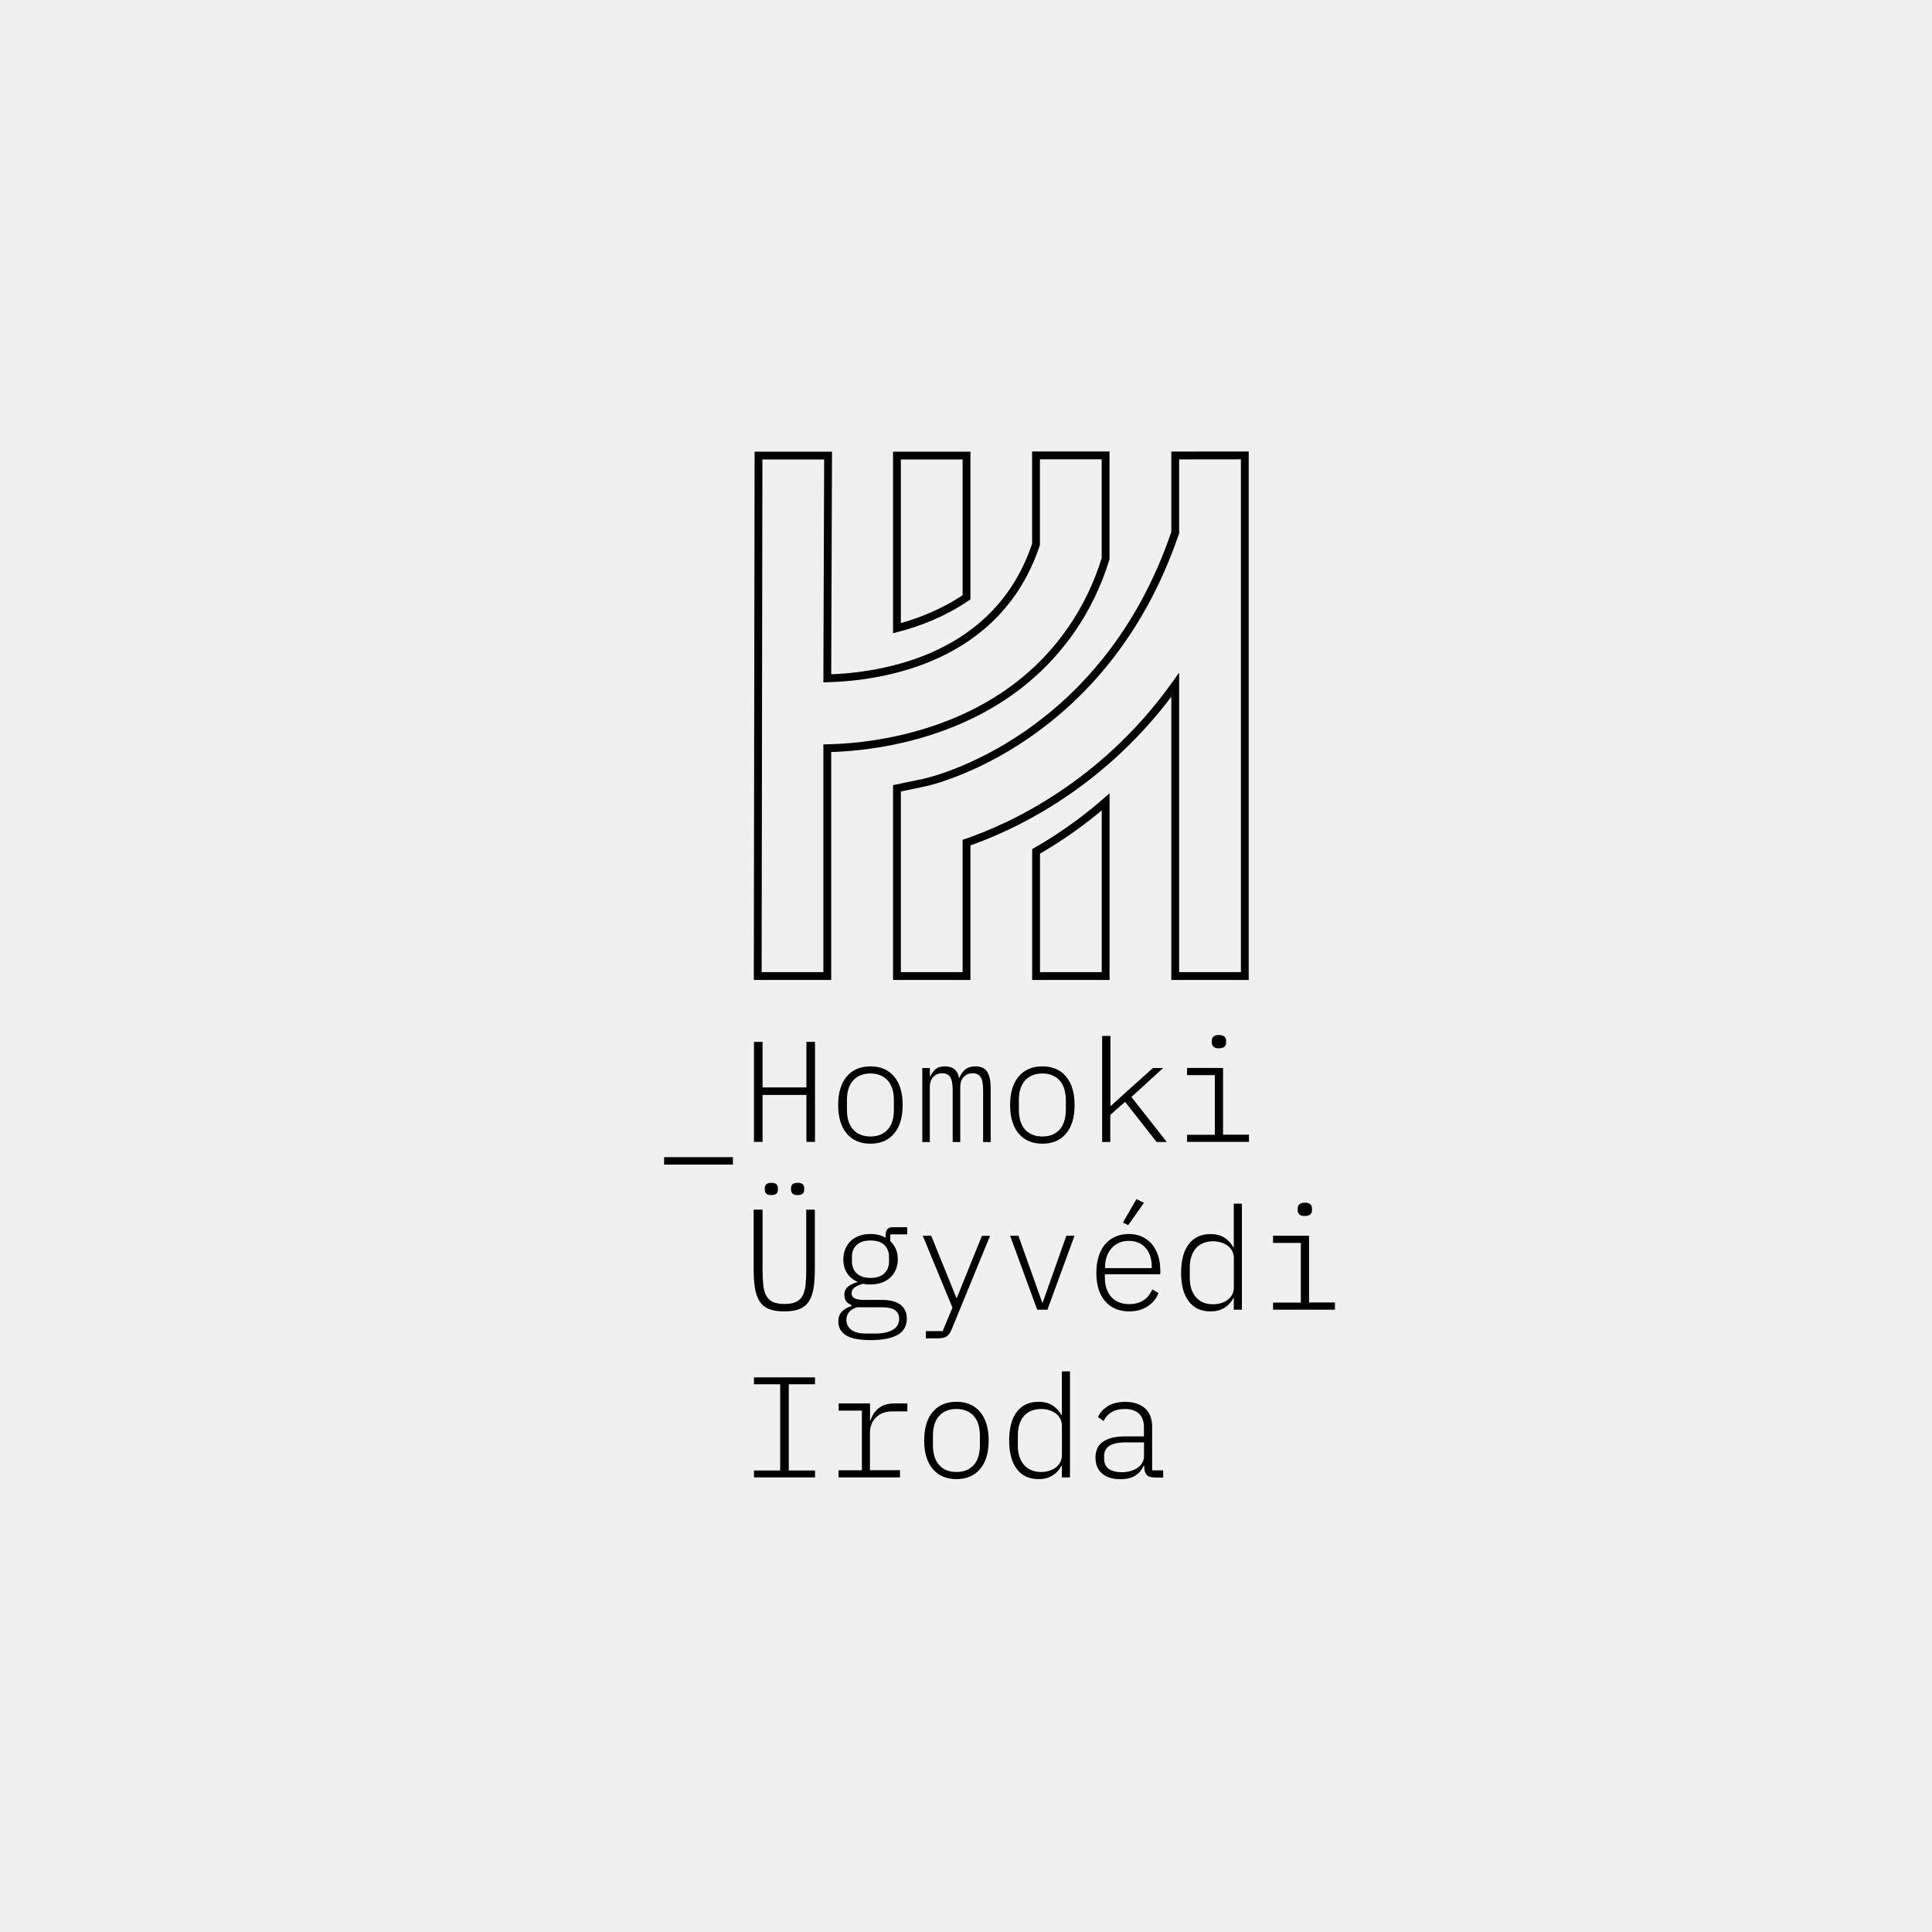
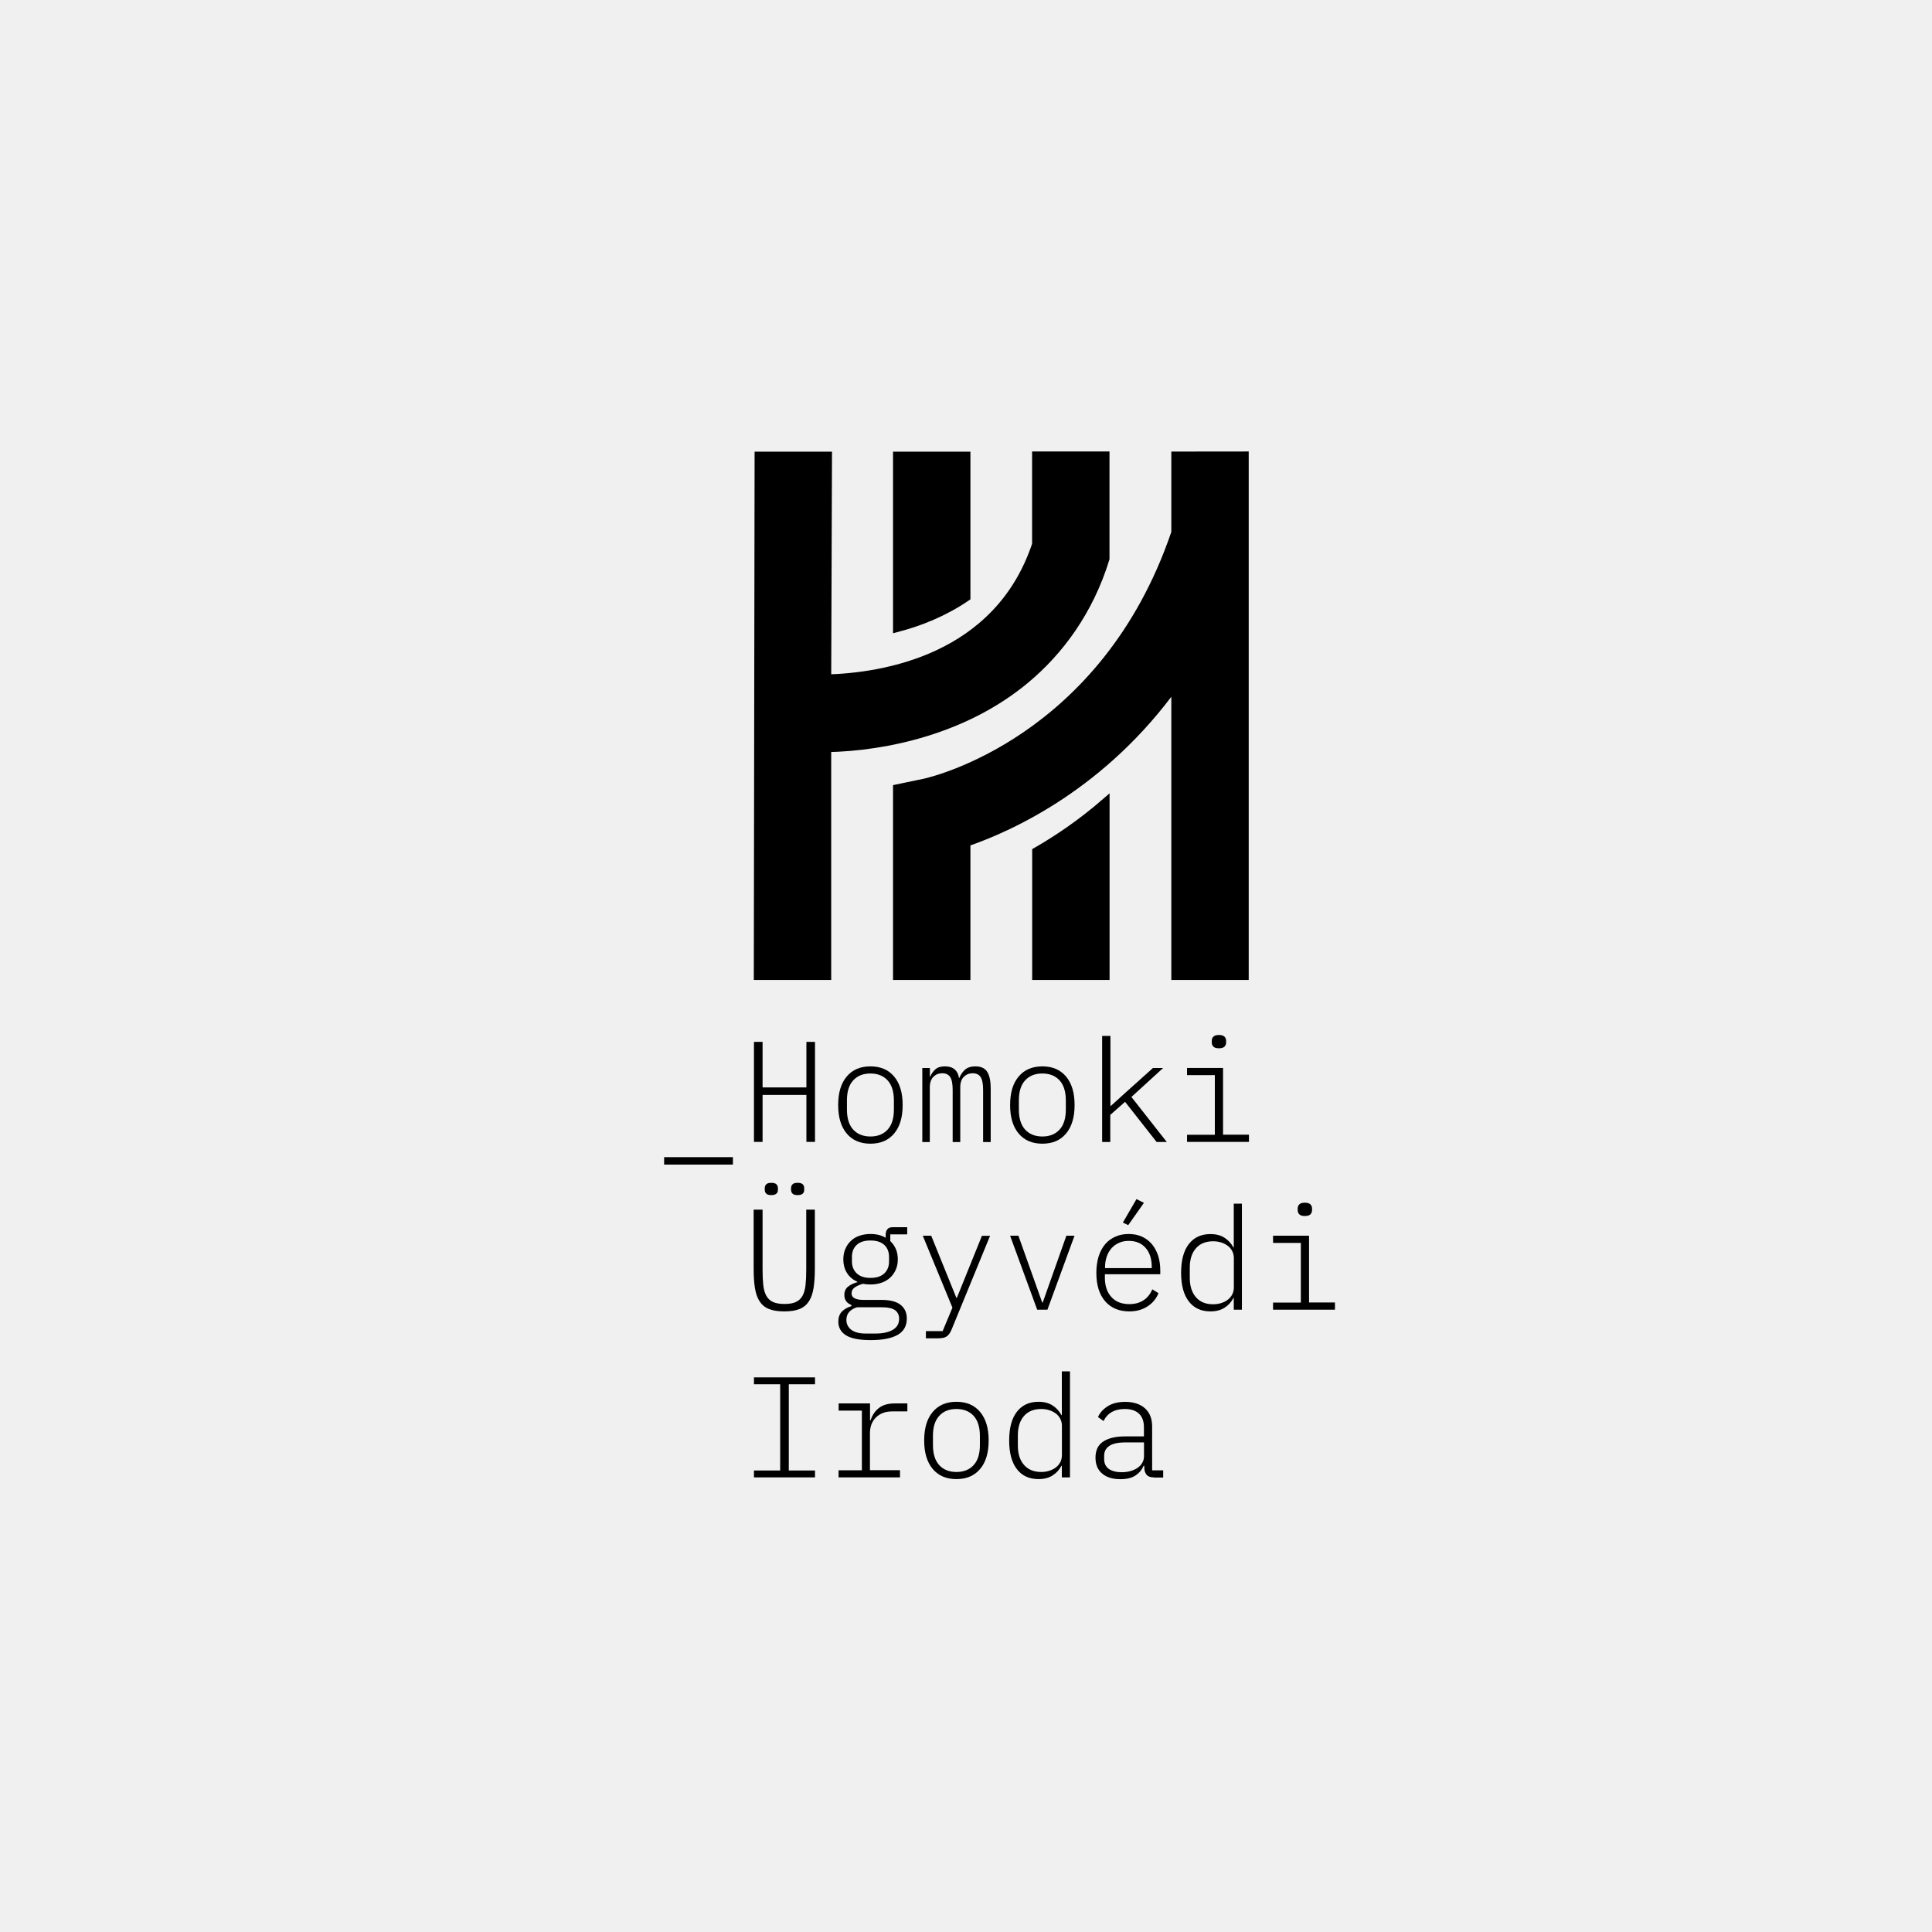
<svg xmlns="http://www.w3.org/2000/svg" version="1.1" id="Layer_1" x="0px" y="0px" viewBox="0 0 288 288" xml:space="preserve" width="288" height="288">
  <defs id="defs5171" />
  <style type="text/css" id="style4834">
	.st0{fill:#AEAEAE;}
	.st1{fill:none;stroke:#AEAEAE;stroke-miterlimit:10;}
	.st2{fill:#FFFFFF;}
	.st3{fill:none;stroke:#FFFFFF;stroke-miterlimit:10;}
	.st4{fill:none;stroke:#000000;stroke-miterlimit:10;}
</style>
-   <g id="g5292">
-     <g transform="matrix(1.166589,0,0,1.166589,-233.9212,1145.943)" id="g5088">
-       <path id="path5050" d="m 285.38,-833.49 v -0.95 h 8.79 v 0.95 z" />
-       <path id="path5052" d="m 303.56,-842.39 h -5.6 v 6 h -1.1 v -12.78 h 1.1 v 5.82 h 5.6 v -5.82 h 1.1 v 12.78 h -1.1 z" />
-       <path id="path5054" d="m 311.74,-836.16 c -1.29,0 -2.3,-0.43 -3.03,-1.3 -0.73,-0.87 -1.09,-2.08 -1.09,-3.64 0,-1.56 0.36,-2.78 1.09,-3.64 0.73,-0.87 1.74,-1.3 3.03,-1.3 1.29,0 2.3,0.43 3.03,1.3 0.73,0.87 1.09,2.08 1.09,3.64 0,1.56 -0.36,2.78 -1.09,3.64 -0.72,0.87 -1.73,1.3 -3.03,1.3 z m 0,-0.92 c 0.93,0 1.66,-0.29 2.2,-0.88 0.54,-0.59 0.8,-1.44 0.8,-2.56 v -1.17 c 0,-1.12 -0.27,-1.98 -0.8,-2.56 -0.53,-0.58 -1.27,-0.88 -2.2,-0.88 -0.93,0 -1.66,0.29 -2.2,0.88 -0.54,0.59 -0.8,1.44 -0.8,2.56 v 1.17 c 0,1.12 0.27,1.98 0.8,2.56 0.53,0.58 1.28,0.88 2.2,0.88 z" />
-       <path id="path5056" d="m 318.37,-836.38 v -9.45 h 0.97 v 1.1 h 0.05 c 0.15,-0.37 0.36,-0.68 0.65,-0.93 0.29,-0.26 0.69,-0.38 1.22,-0.38 0.54,0 0.95,0.13 1.25,0.39 0.3,0.26 0.48,0.62 0.55,1.09 h 0.04 c 0.17,-0.43 0.42,-0.78 0.73,-1.06 0.32,-0.28 0.76,-0.42 1.32,-0.42 0.73,0 1.24,0.24 1.53,0.72 0.29,0.48 0.43,1.18 0.43,2.1 v 6.85 h -0.97 v -6.68 c 0,-0.77 -0.11,-1.31 -0.32,-1.63 -0.21,-0.32 -0.55,-0.48 -1.02,-0.48 -0.44,0 -0.81,0.15 -1.12,0.45 -0.31,0.3 -0.46,0.75 -0.46,1.36 v 6.98 h -0.97 v -6.68 c 0,-0.77 -0.11,-1.31 -0.32,-1.63 -0.21,-0.32 -0.55,-0.48 -1.02,-0.48 -0.44,0 -0.81,0.15 -1.12,0.45 -0.3,0.3 -0.46,0.75 -0.46,1.36 v 6.98 h -0.96 z" />
-       <path id="path5058" d="m 333.71,-836.16 c -1.29,0 -2.3,-0.43 -3.03,-1.3 -0.73,-0.87 -1.09,-2.08 -1.09,-3.64 0,-1.56 0.36,-2.78 1.09,-3.64 0.73,-0.87 1.74,-1.3 3.03,-1.3 1.29,0 2.3,0.43 3.03,1.3 0.73,0.87 1.09,2.08 1.09,3.64 0,1.56 -0.36,2.78 -1.09,3.64 -0.72,0.87 -1.73,1.3 -3.03,1.3 z m 0,-0.92 c 0.93,0 1.66,-0.29 2.2,-0.88 0.54,-0.59 0.8,-1.44 0.8,-2.56 v -1.17 c 0,-1.12 -0.27,-1.98 -0.8,-2.56 -0.53,-0.58 -1.27,-0.88 -2.2,-0.88 -0.93,0 -1.66,0.29 -2.2,0.88 -0.54,0.59 -0.8,1.44 -0.8,2.56 v 1.17 c 0,1.12 0.27,1.98 0.8,2.56 0.53,0.58 1.28,0.88 2.2,0.88 z" />
-       <path id="path5060" d="m 341.37,-849.93 h 1.04 v 8.93 h 0.07 l 1.85,-1.68 3.51,-3.15 h 1.3 l -4.05,3.7 4.52,5.75 h -1.3 l -4.03,-5.13 -1.89,1.67 v 3.46 h -1.04 v -13.55 z" />
-       <path id="path5062" d="m 352.2,-837.3 h 3.55 v -7.62 h -3.55 v -0.92 h 4.6 v 8.53 h 3.31 v 0.92 h -7.91 z m 4.07,-11.05 c -0.33,0 -0.56,-0.07 -0.7,-0.21 -0.14,-0.14 -0.21,-0.31 -0.21,-0.52 v -0.24 c 0,-0.21 0.07,-0.38 0.21,-0.52 0.14,-0.14 0.38,-0.21 0.7,-0.21 0.33,0 0.56,0.07 0.71,0.21 0.14,0.14 0.21,0.31 0.21,0.52 v 0.24 c 0,0.21 -0.07,0.38 -0.21,0.52 -0.14,0.14 -0.38,0.21 -0.71,0.21 z" />
-       <path id="path5064" d="m 297.96,-827.73 v 7.71 c 0,0.75 0.03,1.39 0.09,1.93 0.06,0.54 0.19,1 0.38,1.35 0.2,0.36 0.48,0.63 0.84,0.8 0.37,0.17 0.86,0.26 1.48,0.26 0.62,0 1.12,-0.08 1.48,-0.26 0.37,-0.17 0.65,-0.44 0.84,-0.8 0.2,-0.36 0.32,-0.81 0.38,-1.35 0.06,-0.54 0.09,-1.19 0.09,-1.93 v -7.71 h 1.1 v 7.49 c 0,0.98 -0.05,1.81 -0.16,2.5 -0.11,0.69 -0.3,1.26 -0.59,1.71 -0.29,0.45 -0.68,0.78 -1.19,0.99 -0.51,0.21 -1.16,0.31 -1.97,0.31 -0.8,0 -1.46,-0.1 -1.97,-0.31 -0.51,-0.21 -0.9,-0.54 -1.19,-0.99 -0.29,-0.45 -0.48,-1.02 -0.59,-1.71 -0.11,-0.69 -0.16,-1.52 -0.16,-2.5 v -7.49 z m 1.12,-1.86 c -0.31,0 -0.52,-0.06 -0.65,-0.19 -0.13,-0.13 -0.19,-0.29 -0.19,-0.48 v -0.22 c 0,-0.2 0.06,-0.36 0.19,-0.49 0.13,-0.13 0.34,-0.19 0.65,-0.19 0.3,0 0.52,0.06 0.65,0.19 0.13,0.13 0.19,0.29 0.19,0.49 v 0.22 c 0,0.2 -0.06,0.36 -0.19,0.48 -0.13,0.12 -0.35,0.19 -0.65,0.19 z m 3.36,0 c -0.31,0 -0.52,-0.06 -0.65,-0.19 -0.13,-0.13 -0.19,-0.29 -0.19,-0.48 v -0.22 c 0,-0.2 0.06,-0.36 0.19,-0.49 0.13,-0.13 0.34,-0.19 0.65,-0.19 0.3,0 0.52,0.06 0.65,0.19 0.13,0.13 0.19,0.29 0.19,0.49 v 0.22 c 0,0.2 -0.06,0.36 -0.19,0.48 -0.12,0.12 -0.34,0.19 -0.65,0.19 z" />
-       <path id="path5066" d="m 316.39,-813.82 c 0,0.95 -0.39,1.64 -1.17,2.09 -0.78,0.44 -1.93,0.67 -3.44,0.67 -1.46,0 -2.52,-0.21 -3.17,-0.62 -0.65,-0.41 -0.97,-1 -0.97,-1.74 0,-0.54 0.15,-0.96 0.44,-1.27 0.29,-0.31 0.7,-0.55 1.23,-0.71 v -0.15 c -0.6,-0.23 -0.9,-0.66 -0.9,-1.28 0,-0.46 0.16,-0.82 0.48,-1.07 0.32,-0.25 0.71,-0.44 1.17,-0.56 v -0.07 c -0.56,-0.24 -1,-0.61 -1.31,-1.1 -0.31,-0.49 -0.47,-1.07 -0.47,-1.76 0,-0.48 0.08,-0.91 0.25,-1.31 0.17,-0.4 0.4,-0.74 0.7,-1.03 0.3,-0.29 0.66,-0.51 1.09,-0.66 0.43,-0.15 0.9,-0.23 1.43,-0.23 0.76,0 1.4,0.16 1.94,0.48 v -0.38 c 0,-0.29 0.07,-0.53 0.21,-0.7 0.14,-0.18 0.37,-0.27 0.69,-0.27 h 1.85 v 0.92 h -2.16 v 0.86 c 0.31,0.28 0.54,0.62 0.71,1.01 0.17,0.39 0.25,0.83 0.25,1.32 0,0.48 -0.08,0.91 -0.25,1.3 -0.17,0.39 -0.4,0.73 -0.71,1.02 -0.31,0.29 -0.67,0.51 -1.1,0.66 -0.43,0.15 -0.9,0.23 -1.43,0.23 -0.17,0 -0.33,-0.01 -0.48,-0.02 -0.15,-0.01 -0.3,-0.04 -0.47,-0.07 -0.39,0.1 -0.73,0.25 -1.03,0.44 -0.29,0.2 -0.44,0.46 -0.44,0.79 0,0.55 0.51,0.83 1.54,0.83 h 2.25 c 1.15,0 1.98,0.22 2.5,0.65 0.52,0.43 0.77,1 0.77,1.73 z m -0.98,0.02 c 0,-0.45 -0.17,-0.81 -0.5,-1.07 -0.34,-0.26 -0.93,-0.39 -1.79,-0.39 h -3.09 c -0.43,0.13 -0.76,0.33 -1,0.6 -0.24,0.26 -0.36,0.61 -0.36,1.03 0,0.5 0.21,0.91 0.61,1.24 0.41,0.32 1.03,0.49 1.86,0.49 h 1.23 c 0.94,0 1.68,-0.16 2.22,-0.47 0.55,-0.32 0.82,-0.79 0.82,-1.43 z m -3.67,-5.21 c 0.79,0 1.39,-0.2 1.79,-0.59 0.4,-0.39 0.59,-0.89 0.59,-1.5 v -0.6 c 0,-0.62 -0.2,-1.13 -0.59,-1.51 -0.4,-0.38 -0.99,-0.58 -1.79,-0.58 -0.78,0 -1.37,0.19 -1.77,0.58 -0.4,0.38 -0.59,0.89 -0.59,1.51 v 0.6 c 0,0.61 0.2,1.11 0.6,1.5 0.41,0.39 0.99,0.59 1.76,0.59 z" />
-       <path id="path5068" d="m 325.99,-824.39 h 1.04 l -4.93,12.01 c -0.16,0.38 -0.36,0.66 -0.59,0.83 -0.24,0.18 -0.61,0.26 -1.11,0.26 h -1.57 v -0.92 h 2.14 l 1.25,-3 -3.79,-9.19 h 1.08 l 3.21,7.93 h 0.07 z" />
-       <path id="path5070" d="m 333.05,-814.95 -3.46,-9.45 h 1.06 l 3.04,8.53 h 0.07 l 3.02,-8.53 h 1.04 l -3.46,9.45 z" />
-       <path id="path5072" d="m 344.84,-814.73 c -1.32,0 -2.35,-0.43 -3.1,-1.29 -0.75,-0.86 -1.13,-2.07 -1.13,-3.63 0,-0.78 0.1,-1.48 0.29,-2.1 0.2,-0.62 0.47,-1.13 0.83,-1.56 0.36,-0.43 0.8,-0.74 1.31,-0.97 0.51,-0.23 1.08,-0.34 1.7,-0.34 0.63,0 1.2,0.11 1.7,0.34 0.5,0.23 0.92,0.55 1.27,0.96 0.35,0.42 0.61,0.91 0.8,1.48 0.18,0.57 0.27,1.21 0.27,1.9 v 0.46 h -7.08 v 0.46 c 0,1.01 0.27,1.83 0.82,2.44 0.55,0.62 1.32,0.92 2.31,0.92 0.7,0 1.29,-0.16 1.79,-0.48 0.5,-0.32 0.88,-0.79 1.14,-1.41 l 0.79,0.49 c -0.28,0.7 -0.74,1.25 -1.37,1.67 -0.63,0.42 -1.41,0.66 -2.34,0.66 z m -0.09,-9.01 c -0.46,0 -0.88,0.08 -1.25,0.25 -0.37,0.17 -0.69,0.39 -0.95,0.69 -0.26,0.29 -0.47,0.65 -0.61,1.06 -0.14,0.41 -0.22,0.87 -0.22,1.37 v 0.11 h 5.97 v -0.15 c 0,-1.02 -0.26,-1.84 -0.78,-2.43 -0.52,-0.6 -1.24,-0.9 -2.16,-0.9 z m -0.07,-2.01 -0.68,-0.33 1.74,-3 0.95,0.48 z" />
-       <path id="path5074" d="m 358.17,-816.43 h -0.05 c -0.27,0.51 -0.64,0.92 -1.13,1.23 -0.48,0.31 -1.08,0.47 -1.8,0.47 -1.18,0 -2.11,-0.42 -2.76,-1.27 -0.66,-0.85 -0.99,-2.07 -0.99,-3.67 0,-1.6 0.33,-2.82 0.99,-3.67 0.66,-0.85 1.58,-1.27 2.76,-1.27 0.72,0 1.32,0.16 1.8,0.47 0.48,0.31 0.86,0.73 1.13,1.23 h 0.05 v -5.59 h 1.04 v 13.55 h -1.04 z m -2.63,0.79 c 0.35,0 0.69,-0.05 1.01,-0.15 0.32,-0.1 0.6,-0.24 0.84,-0.42 0.24,-0.18 0.44,-0.41 0.58,-0.68 0.14,-0.27 0.21,-0.57 0.21,-0.9 v -3.75 c 0,-0.33 -0.07,-0.63 -0.21,-0.9 -0.14,-0.27 -0.33,-0.5 -0.58,-0.68 -0.25,-0.18 -0.53,-0.33 -0.84,-0.42 -0.32,-0.1 -0.65,-0.15 -1.01,-0.15 -0.95,0 -1.69,0.3 -2.21,0.9 -0.52,0.6 -0.78,1.42 -0.78,2.46 v 1.32 c 0,1.04 0.26,1.86 0.78,2.46 0.52,0.61 1.25,0.91 2.21,0.91 z" />
-       <path id="path5076" d="m 363.19,-815.86 h 3.55 v -7.62 h -3.55 v -0.92 h 4.6 v 8.53 h 3.31 v 0.92 h -7.91 z m 4.06,-11.06 c -0.33,0 -0.56,-0.07 -0.7,-0.21 -0.14,-0.14 -0.21,-0.31 -0.21,-0.52 v -0.24 c 0,-0.21 0.07,-0.38 0.21,-0.52 0.14,-0.14 0.38,-0.21 0.7,-0.21 0.33,0 0.56,0.07 0.71,0.21 0.14,0.14 0.21,0.31 0.21,0.52 v 0.24 c 0,0.21 -0.07,0.38 -0.21,0.52 -0.14,0.14 -0.38,0.21 -0.71,0.21 z" />
-       <path id="path5078" d="m 296.86,-793.52 v -0.88 h 3.35 v -11.02 h -3.35 v -0.88 h 7.8 v 0.88 h -3.35 v 11.02 h 3.35 v 0.88 z" />
-       <path id="path5080" d="m 307.68,-794.43 h 2.97 v -7.62 h -2.97 v -0.92 h 4.01 v 2.16 h 0.07 c 0.21,-0.66 0.56,-1.18 1.07,-1.58 0.51,-0.39 1.17,-0.58 2,-0.58 h 1.63 v 1.02 h -1.94 c -0.86,0 -1.54,0.25 -2.06,0.76 -0.52,0.5 -0.78,1.18 -0.78,2.04 v 4.71 h 3.84 v 0.92 h -7.85 v -0.91 z" />
-       <path id="path5082" d="m 322.73,-793.3 c -1.29,0 -2.3,-0.43 -3.03,-1.3 -0.73,-0.87 -1.09,-2.08 -1.09,-3.64 0,-1.56 0.36,-2.78 1.09,-3.64 0.73,-0.87 1.74,-1.3 3.03,-1.3 1.29,0 2.3,0.43 3.03,1.3 0.73,0.87 1.09,2.08 1.09,3.64 0,1.56 -0.36,2.78 -1.09,3.64 -0.73,0.87 -1.74,1.3 -3.03,1.3 z m 0,-0.91 c 0.93,0 1.66,-0.29 2.2,-0.88 0.54,-0.59 0.8,-1.44 0.8,-2.56 v -1.17 c 0,-1.12 -0.27,-1.98 -0.8,-2.56 -0.53,-0.58 -1.27,-0.88 -2.2,-0.88 -0.93,0 -1.66,0.29 -2.2,0.88 -0.54,0.59 -0.8,1.44 -0.8,2.56 v 1.17 c 0,1.12 0.27,1.98 0.8,2.56 0.53,0.58 1.27,0.88 2.2,0.88 z" />
-       <path id="path5084" d="m 336.2,-795 h -0.05 c -0.27,0.51 -0.64,0.92 -1.13,1.23 -0.48,0.31 -1.08,0.47 -1.8,0.47 -1.18,0 -2.11,-0.42 -2.76,-1.27 -0.66,-0.85 -0.99,-2.07 -0.99,-3.67 0,-1.6 0.33,-2.82 0.99,-3.67 0.66,-0.85 1.58,-1.27 2.76,-1.27 0.72,0 1.32,0.16 1.8,0.47 0.48,0.31 0.86,0.73 1.13,1.23 h 0.05 v -5.59 h 1.04 v 13.55 h -1.04 z m -2.63,0.79 c 0.35,0 0.69,-0.05 1.01,-0.15 0.32,-0.1 0.6,-0.24 0.84,-0.42 0.24,-0.18 0.44,-0.41 0.58,-0.68 0.14,-0.27 0.21,-0.57 0.21,-0.9 v -3.75 c 0,-0.33 -0.07,-0.63 -0.21,-0.9 -0.14,-0.27 -0.33,-0.5 -0.58,-0.68 -0.25,-0.18 -0.53,-0.33 -0.84,-0.42 -0.32,-0.1 -0.65,-0.15 -1.01,-0.15 -0.95,0 -1.69,0.3 -2.21,0.9 -0.52,0.6 -0.78,1.42 -0.78,2.46 v 1.32 c 0,1.04 0.26,1.86 0.78,2.46 0.52,0.6 1.26,0.91 2.21,0.91 z" />
-       <path id="path5086" d="m 347.97,-793.52 c -0.43,0 -0.73,-0.1 -0.92,-0.31 -0.18,-0.21 -0.29,-0.49 -0.31,-0.84 V -795 h -0.09 c -0.21,0.5 -0.55,0.91 -1.03,1.23 -0.47,0.32 -1.12,0.48 -1.94,0.48 -0.99,0 -1.77,-0.24 -2.33,-0.72 -0.57,-0.48 -0.85,-1.16 -0.85,-2.04 0,-0.42 0.07,-0.79 0.21,-1.13 0.14,-0.33 0.37,-0.62 0.68,-0.85 0.31,-0.23 0.71,-0.41 1.2,-0.54 0.49,-0.13 1.09,-0.19 1.79,-0.19 h 2.31 v -1.15 c 0,-0.79 -0.22,-1.38 -0.65,-1.77 -0.43,-0.39 -1.03,-0.58 -1.8,-0.58 -1.29,0 -2.2,0.51 -2.71,1.54 l -0.71,-0.51 c 0.24,-0.55 0.66,-1.01 1.24,-1.38 0.58,-0.37 1.33,-0.56 2.24,-0.56 1.07,0 1.92,0.28 2.53,0.83 0.61,0.55 0.91,1.33 0.91,2.32 v 5.6 h 1.41 v 0.92 h -1.18 z m -4.11,-0.66 c 0.4,0 0.78,-0.05 1.12,-0.15 0.34,-0.1 0.64,-0.23 0.9,-0.41 0.26,-0.18 0.46,-0.39 0.6,-0.65 0.15,-0.26 0.22,-0.54 0.22,-0.86 v -1.74 h -2.31 c -0.99,0 -1.7,0.15 -2.13,0.45 -0.43,0.3 -0.65,0.71 -0.65,1.22 v 0.48 c 0,0.55 0.21,0.96 0.61,1.25 0.41,0.27 0.95,0.41 1.64,0.41 z" />
+   <g id="g5292" style="fill:#000000;fill-opacity:1">
+     <g transform="matrix(1.166589,0,0,1.166589,-233.9212,1145.943)" id="g5088" style="fill:#000000;fill-opacity:1">
+       <path id="path5050" d="m 285.38,-833.49 v -0.95 h 8.79 v 0.95 z" style="fill:#000000;fill-opacity:1" />
+       <path id="path5052" d="m 303.56,-842.39 h -5.6 v 6 h -1.1 v -12.78 h 1.1 v 5.82 h 5.6 v -5.82 h 1.1 v 12.78 h -1.1 z" style="fill:#000000;fill-opacity:1" />
+       <path id="path5054" d="m 311.74,-836.16 c -1.29,0 -2.3,-0.43 -3.03,-1.3 -0.73,-0.87 -1.09,-2.08 -1.09,-3.64 0,-1.56 0.36,-2.78 1.09,-3.64 0.73,-0.87 1.74,-1.3 3.03,-1.3 1.29,0 2.3,0.43 3.03,1.3 0.73,0.87 1.09,2.08 1.09,3.64 0,1.56 -0.36,2.78 -1.09,3.64 -0.72,0.87 -1.73,1.3 -3.03,1.3 z m 0,-0.92 c 0.93,0 1.66,-0.29 2.2,-0.88 0.54,-0.59 0.8,-1.44 0.8,-2.56 v -1.17 c 0,-1.12 -0.27,-1.98 -0.8,-2.56 -0.53,-0.58 -1.27,-0.88 -2.2,-0.88 -0.93,0 -1.66,0.29 -2.2,0.88 -0.54,0.59 -0.8,1.44 -0.8,2.56 v 1.17 c 0,1.12 0.27,1.98 0.8,2.56 0.53,0.58 1.28,0.88 2.2,0.88 z" style="fill:#000000;fill-opacity:1" />
+       <path id="path5056" d="m 318.37,-836.38 v -9.45 h 0.97 v 1.1 h 0.05 c 0.15,-0.37 0.36,-0.68 0.65,-0.93 0.29,-0.26 0.69,-0.38 1.22,-0.38 0.54,0 0.95,0.13 1.25,0.39 0.3,0.26 0.48,0.62 0.55,1.09 h 0.04 c 0.17,-0.43 0.42,-0.78 0.73,-1.06 0.32,-0.28 0.76,-0.42 1.32,-0.42 0.73,0 1.24,0.24 1.53,0.72 0.29,0.48 0.43,1.18 0.43,2.1 v 6.85 h -0.97 v -6.68 c 0,-0.77 -0.11,-1.31 -0.32,-1.63 -0.21,-0.32 -0.55,-0.48 -1.02,-0.48 -0.44,0 -0.81,0.15 -1.12,0.45 -0.31,0.3 -0.46,0.75 -0.46,1.36 v 6.98 h -0.97 v -6.68 c 0,-0.77 -0.11,-1.31 -0.32,-1.63 -0.21,-0.32 -0.55,-0.48 -1.02,-0.48 -0.44,0 -0.81,0.15 -1.12,0.45 -0.3,0.3 -0.46,0.75 -0.46,1.36 v 6.98 h -0.96 z" style="fill:#000000;fill-opacity:1" />
+       <path id="path5058" d="m 333.71,-836.16 c -1.29,0 -2.3,-0.43 -3.03,-1.3 -0.73,-0.87 -1.09,-2.08 -1.09,-3.64 0,-1.56 0.36,-2.78 1.09,-3.64 0.73,-0.87 1.74,-1.3 3.03,-1.3 1.29,0 2.3,0.43 3.03,1.3 0.73,0.87 1.09,2.08 1.09,3.64 0,1.56 -0.36,2.78 -1.09,3.64 -0.72,0.87 -1.73,1.3 -3.03,1.3 z m 0,-0.92 c 0.93,0 1.66,-0.29 2.2,-0.88 0.54,-0.59 0.8,-1.44 0.8,-2.56 v -1.17 c 0,-1.12 -0.27,-1.98 -0.8,-2.56 -0.53,-0.58 -1.27,-0.88 -2.2,-0.88 -0.93,0 -1.66,0.29 -2.2,0.88 -0.54,0.59 -0.8,1.44 -0.8,2.56 v 1.17 c 0,1.12 0.27,1.98 0.8,2.56 0.53,0.58 1.28,0.88 2.2,0.88 z" style="fill:#000000;fill-opacity:1" />
+       <path id="path5060" d="m 341.37,-849.93 h 1.04 v 8.93 h 0.07 l 1.85,-1.68 3.51,-3.15 h 1.3 l -4.05,3.7 4.52,5.75 h -1.3 l -4.03,-5.13 -1.89,1.67 v 3.46 h -1.04 v -13.55 z" style="fill:#000000;fill-opacity:1" />
+       <path id="path5062" d="m 352.2,-837.3 h 3.55 v -7.62 h -3.55 v -0.92 h 4.6 v 8.53 h 3.31 v 0.92 h -7.91 z m 4.07,-11.05 c -0.33,0 -0.56,-0.07 -0.7,-0.21 -0.14,-0.14 -0.21,-0.31 -0.21,-0.52 v -0.24 c 0,-0.21 0.07,-0.38 0.21,-0.52 0.14,-0.14 0.38,-0.21 0.7,-0.21 0.33,0 0.56,0.07 0.71,0.21 0.14,0.14 0.21,0.31 0.21,0.52 v 0.24 c 0,0.21 -0.07,0.38 -0.21,0.52 -0.14,0.14 -0.38,0.21 -0.71,0.21 z" style="fill:#000000;fill-opacity:1" />
+       <path id="path5064" d="m 297.96,-827.73 v 7.71 c 0,0.75 0.03,1.39 0.09,1.93 0.06,0.54 0.19,1 0.38,1.35 0.2,0.36 0.48,0.63 0.84,0.8 0.37,0.17 0.86,0.26 1.48,0.26 0.62,0 1.12,-0.08 1.48,-0.26 0.37,-0.17 0.65,-0.44 0.84,-0.8 0.2,-0.36 0.32,-0.81 0.38,-1.35 0.06,-0.54 0.09,-1.19 0.09,-1.93 v -7.71 h 1.1 v 7.49 c 0,0.98 -0.05,1.81 -0.16,2.5 -0.11,0.69 -0.3,1.26 -0.59,1.71 -0.29,0.45 -0.68,0.78 -1.19,0.99 -0.51,0.21 -1.16,0.31 -1.97,0.31 -0.8,0 -1.46,-0.1 -1.97,-0.31 -0.51,-0.21 -0.9,-0.54 -1.19,-0.99 -0.29,-0.45 -0.48,-1.02 -0.59,-1.71 -0.11,-0.69 -0.16,-1.52 -0.16,-2.5 v -7.49 z m 1.12,-1.86 c -0.31,0 -0.52,-0.06 -0.65,-0.19 -0.13,-0.13 -0.19,-0.29 -0.19,-0.48 v -0.22 c 0,-0.2 0.06,-0.36 0.19,-0.49 0.13,-0.13 0.34,-0.19 0.65,-0.19 0.3,0 0.52,0.06 0.65,0.19 0.13,0.13 0.19,0.29 0.19,0.49 v 0.22 c 0,0.2 -0.06,0.36 -0.19,0.48 -0.13,0.12 -0.35,0.19 -0.65,0.19 z m 3.36,0 c -0.31,0 -0.52,-0.06 -0.65,-0.19 -0.13,-0.13 -0.19,-0.29 -0.19,-0.48 v -0.22 c 0,-0.2 0.06,-0.36 0.19,-0.49 0.13,-0.13 0.34,-0.19 0.65,-0.19 0.3,0 0.52,0.06 0.65,0.19 0.13,0.13 0.19,0.29 0.19,0.49 v 0.22 c 0,0.2 -0.06,0.36 -0.19,0.48 -0.12,0.12 -0.34,0.19 -0.65,0.19 z" style="fill:#000000;fill-opacity:1" />
+       <path id="path5066" d="m 316.39,-813.82 c 0,0.95 -0.39,1.64 -1.17,2.09 -0.78,0.44 -1.93,0.67 -3.44,0.67 -1.46,0 -2.52,-0.21 -3.17,-0.62 -0.65,-0.41 -0.97,-1 -0.97,-1.74 0,-0.54 0.15,-0.96 0.44,-1.27 0.29,-0.31 0.7,-0.55 1.23,-0.71 v -0.15 c -0.6,-0.23 -0.9,-0.66 -0.9,-1.28 0,-0.46 0.16,-0.82 0.48,-1.07 0.32,-0.25 0.71,-0.44 1.17,-0.56 v -0.07 c -0.56,-0.24 -1,-0.61 -1.31,-1.1 -0.31,-0.49 -0.47,-1.07 -0.47,-1.76 0,-0.48 0.08,-0.91 0.25,-1.31 0.17,-0.4 0.4,-0.74 0.7,-1.03 0.3,-0.29 0.66,-0.51 1.09,-0.66 0.43,-0.15 0.9,-0.23 1.43,-0.23 0.76,0 1.4,0.16 1.94,0.48 v -0.38 c 0,-0.29 0.07,-0.53 0.21,-0.7 0.14,-0.18 0.37,-0.27 0.69,-0.27 h 1.85 v 0.92 h -2.16 v 0.86 c 0.31,0.28 0.54,0.62 0.71,1.01 0.17,0.39 0.25,0.83 0.25,1.32 0,0.48 -0.08,0.91 -0.25,1.3 -0.17,0.39 -0.4,0.73 -0.71,1.02 -0.31,0.29 -0.67,0.51 -1.1,0.66 -0.43,0.15 -0.9,0.23 -1.43,0.23 -0.17,0 -0.33,-0.01 -0.48,-0.02 -0.15,-0.01 -0.3,-0.04 -0.47,-0.07 -0.39,0.1 -0.73,0.25 -1.03,0.44 -0.29,0.2 -0.44,0.46 -0.44,0.79 0,0.55 0.51,0.83 1.54,0.83 h 2.25 c 1.15,0 1.98,0.22 2.5,0.65 0.52,0.43 0.77,1 0.77,1.73 z m -0.98,0.02 c 0,-0.45 -0.17,-0.81 -0.5,-1.07 -0.34,-0.26 -0.93,-0.39 -1.79,-0.39 h -3.09 c -0.43,0.13 -0.76,0.33 -1,0.6 -0.24,0.26 -0.36,0.61 -0.36,1.03 0,0.5 0.21,0.91 0.61,1.24 0.41,0.32 1.03,0.49 1.86,0.49 h 1.23 c 0.94,0 1.68,-0.16 2.22,-0.47 0.55,-0.32 0.82,-0.79 0.82,-1.43 z m -3.67,-5.21 c 0.79,0 1.39,-0.2 1.79,-0.59 0.4,-0.39 0.59,-0.89 0.59,-1.5 v -0.6 c 0,-0.62 -0.2,-1.13 -0.59,-1.51 -0.4,-0.38 -0.99,-0.58 -1.79,-0.58 -0.78,0 -1.37,0.19 -1.77,0.58 -0.4,0.38 -0.59,0.89 -0.59,1.51 v 0.6 c 0,0.61 0.2,1.11 0.6,1.5 0.41,0.39 0.99,0.59 1.76,0.59 z" style="fill:#000000;fill-opacity:1" />
+       <path id="path5068" d="m 325.99,-824.39 h 1.04 l -4.93,12.01 c -0.16,0.38 -0.36,0.66 -0.59,0.83 -0.24,0.18 -0.61,0.26 -1.11,0.26 h -1.57 v -0.92 h 2.14 l 1.25,-3 -3.79,-9.19 h 1.08 l 3.21,7.93 h 0.07 z" style="fill:#000000;fill-opacity:1" />
+       <path id="path5070" d="m 333.05,-814.95 -3.46,-9.45 h 1.06 l 3.04,8.53 h 0.07 l 3.02,-8.53 h 1.04 l -3.46,9.45 z" style="fill:#000000;fill-opacity:1" />
+       <path id="path5072" d="m 344.84,-814.73 c -1.32,0 -2.35,-0.43 -3.1,-1.29 -0.75,-0.86 -1.13,-2.07 -1.13,-3.63 0,-0.78 0.1,-1.48 0.29,-2.1 0.2,-0.62 0.47,-1.13 0.83,-1.56 0.36,-0.43 0.8,-0.74 1.31,-0.97 0.51,-0.23 1.08,-0.34 1.7,-0.34 0.63,0 1.2,0.11 1.7,0.34 0.5,0.23 0.92,0.55 1.27,0.96 0.35,0.42 0.61,0.91 0.8,1.48 0.18,0.57 0.27,1.21 0.27,1.9 v 0.46 h -7.08 v 0.46 c 0,1.01 0.27,1.83 0.82,2.44 0.55,0.62 1.32,0.92 2.31,0.92 0.7,0 1.29,-0.16 1.79,-0.48 0.5,-0.32 0.88,-0.79 1.14,-1.41 l 0.79,0.49 c -0.28,0.7 -0.74,1.25 -1.37,1.67 -0.63,0.42 -1.41,0.66 -2.34,0.66 z m -0.09,-9.01 c -0.46,0 -0.88,0.08 -1.25,0.25 -0.37,0.17 -0.69,0.39 -0.95,0.69 -0.26,0.29 -0.47,0.65 -0.61,1.06 -0.14,0.41 -0.22,0.87 -0.22,1.37 v 0.11 h 5.97 v -0.15 c 0,-1.02 -0.26,-1.84 -0.78,-2.43 -0.52,-0.6 -1.24,-0.9 -2.16,-0.9 z m -0.07,-2.01 -0.68,-0.33 1.74,-3 0.95,0.48 z" style="fill:#000000;fill-opacity:1" />
+       <path id="path5074" d="m 358.17,-816.43 h -0.05 c -0.27,0.51 -0.64,0.92 -1.13,1.23 -0.48,0.31 -1.08,0.47 -1.8,0.47 -1.18,0 -2.11,-0.42 -2.76,-1.27 -0.66,-0.85 -0.99,-2.07 -0.99,-3.67 0,-1.6 0.33,-2.82 0.99,-3.67 0.66,-0.85 1.58,-1.27 2.76,-1.27 0.72,0 1.32,0.16 1.8,0.47 0.48,0.31 0.86,0.73 1.13,1.23 h 0.05 v -5.59 h 1.04 v 13.55 h -1.04 z m -2.63,0.79 c 0.35,0 0.69,-0.05 1.01,-0.15 0.32,-0.1 0.6,-0.24 0.84,-0.42 0.24,-0.18 0.44,-0.41 0.58,-0.68 0.14,-0.27 0.21,-0.57 0.21,-0.9 v -3.75 c 0,-0.33 -0.07,-0.63 -0.21,-0.9 -0.14,-0.27 -0.33,-0.5 -0.58,-0.68 -0.25,-0.18 -0.53,-0.33 -0.84,-0.42 -0.32,-0.1 -0.65,-0.15 -1.01,-0.15 -0.95,0 -1.69,0.3 -2.21,0.9 -0.52,0.6 -0.78,1.42 -0.78,2.46 v 1.32 c 0,1.04 0.26,1.86 0.78,2.46 0.52,0.61 1.25,0.91 2.21,0.91 z" style="fill:#000000;fill-opacity:1" />
+       <path id="path5076" d="m 363.19,-815.86 h 3.55 v -7.62 h -3.55 v -0.92 h 4.6 v 8.53 h 3.31 v 0.92 h -7.91 z m 4.06,-11.06 c -0.33,0 -0.56,-0.07 -0.7,-0.21 -0.14,-0.14 -0.21,-0.31 -0.21,-0.52 v -0.24 c 0,-0.21 0.07,-0.38 0.21,-0.52 0.14,-0.14 0.38,-0.21 0.7,-0.21 0.33,0 0.56,0.07 0.71,0.21 0.14,0.14 0.21,0.31 0.21,0.52 v 0.24 c 0,0.21 -0.07,0.38 -0.21,0.52 -0.14,0.14 -0.38,0.21 -0.71,0.21 z" style="fill:#000000;fill-opacity:1" />
+       <path id="path5078" d="m 296.86,-793.52 v -0.88 h 3.35 v -11.02 h -3.35 v -0.88 h 7.8 v 0.88 h -3.35 v 11.02 h 3.35 v 0.88 z" style="fill:#000000;fill-opacity:1" />
+       <path id="path5080" d="m 307.68,-794.43 h 2.97 v -7.62 h -2.97 v -0.92 h 4.01 v 2.16 h 0.07 c 0.21,-0.66 0.56,-1.18 1.07,-1.58 0.51,-0.39 1.17,-0.58 2,-0.58 h 1.63 v 1.02 h -1.94 c -0.86,0 -1.54,0.25 -2.06,0.76 -0.52,0.5 -0.78,1.18 -0.78,2.04 v 4.71 h 3.84 v 0.92 h -7.85 v -0.91 z" style="fill:#000000;fill-opacity:1" />
+       <path id="path5082" d="m 322.73,-793.3 c -1.29,0 -2.3,-0.43 -3.03,-1.3 -0.73,-0.87 -1.09,-2.08 -1.09,-3.64 0,-1.56 0.36,-2.78 1.09,-3.64 0.73,-0.87 1.74,-1.3 3.03,-1.3 1.29,0 2.3,0.43 3.03,1.3 0.73,0.87 1.09,2.08 1.09,3.64 0,1.56 -0.36,2.78 -1.09,3.64 -0.73,0.87 -1.74,1.3 -3.03,1.3 z m 0,-0.91 c 0.93,0 1.66,-0.29 2.2,-0.88 0.54,-0.59 0.8,-1.44 0.8,-2.56 v -1.17 c 0,-1.12 -0.27,-1.98 -0.8,-2.56 -0.53,-0.58 -1.27,-0.88 -2.2,-0.88 -0.93,0 -1.66,0.29 -2.2,0.88 -0.54,0.59 -0.8,1.44 -0.8,2.56 v 1.17 c 0,1.12 0.27,1.98 0.8,2.56 0.53,0.58 1.27,0.88 2.2,0.88 z" style="fill:#000000;fill-opacity:1" />
+       <path id="path5084" d="m 336.2,-795 h -0.05 c -0.27,0.51 -0.64,0.92 -1.13,1.23 -0.48,0.31 -1.08,0.47 -1.8,0.47 -1.18,0 -2.11,-0.42 -2.76,-1.27 -0.66,-0.85 -0.99,-2.07 -0.99,-3.67 0,-1.6 0.33,-2.82 0.99,-3.67 0.66,-0.85 1.58,-1.27 2.76,-1.27 0.72,0 1.32,0.16 1.8,0.47 0.48,0.31 0.86,0.73 1.13,1.23 h 0.05 v -5.59 h 1.04 v 13.55 h -1.04 z m -2.63,0.79 c 0.35,0 0.69,-0.05 1.01,-0.15 0.32,-0.1 0.6,-0.24 0.84,-0.42 0.24,-0.18 0.44,-0.41 0.58,-0.68 0.14,-0.27 0.21,-0.57 0.21,-0.9 v -3.75 c 0,-0.33 -0.07,-0.63 -0.21,-0.9 -0.14,-0.27 -0.33,-0.5 -0.58,-0.68 -0.25,-0.18 -0.53,-0.33 -0.84,-0.42 -0.32,-0.1 -0.65,-0.15 -1.01,-0.15 -0.95,0 -1.69,0.3 -2.21,0.9 -0.52,0.6 -0.78,1.42 -0.78,2.46 v 1.32 c 0,1.04 0.26,1.86 0.78,2.46 0.52,0.6 1.26,0.91 2.21,0.91 z" style="fill:#000000;fill-opacity:1" />
+       <path id="path5086" d="m 347.97,-793.52 c -0.43,0 -0.73,-0.1 -0.92,-0.31 -0.18,-0.21 -0.29,-0.49 -0.31,-0.84 V -795 h -0.09 c -0.21,0.5 -0.55,0.91 -1.03,1.23 -0.47,0.32 -1.12,0.48 -1.94,0.48 -0.99,0 -1.77,-0.24 -2.33,-0.72 -0.57,-0.48 -0.85,-1.16 -0.85,-2.04 0,-0.42 0.07,-0.79 0.21,-1.13 0.14,-0.33 0.37,-0.62 0.68,-0.85 0.31,-0.23 0.71,-0.41 1.2,-0.54 0.49,-0.13 1.09,-0.19 1.79,-0.19 h 2.31 v -1.15 c 0,-0.79 -0.22,-1.38 -0.65,-1.77 -0.43,-0.39 -1.03,-0.58 -1.8,-0.58 -1.29,0 -2.2,0.51 -2.71,1.54 l -0.71,-0.51 c 0.24,-0.55 0.66,-1.01 1.24,-1.38 0.58,-0.37 1.33,-0.56 2.24,-0.56 1.07,0 1.92,0.28 2.53,0.83 0.61,0.55 0.91,1.33 0.91,2.32 v 5.6 h 1.41 v 0.92 h -1.18 z m -4.11,-0.66 c 0.4,0 0.78,-0.05 1.12,-0.15 0.34,-0.1 0.64,-0.23 0.9,-0.41 0.26,-0.18 0.46,-0.39 0.6,-0.65 0.15,-0.26 0.22,-0.54 0.22,-0.86 v -1.74 h -2.31 c -0.99,0 -1.7,0.15 -2.13,0.45 -0.43,0.3 -0.65,0.71 -0.65,1.22 v 0.48 c 0,0.55 0.21,0.96 0.61,1.25 0.41,0.27 0.95,0.41 1.64,0.41 z" style="fill:#000000;fill-opacity:1" />
    </g>
-     <g transform="matrix(1.166589,0,0,1.166589,-233.9212,1145.943)" id="g5100">
-       <g id="g5098">
-         <path style="fill:none;stroke:#000000;stroke-miterlimit:10" id="path5090" d="m 324.02,-905.98 v -18.11 h -8.89 v 22.06 c 2.95,-0.77 6.05,-2.01 8.89,-3.95 z" class="st4" />
-         <path style="fill:none;stroke:#000000;stroke-miterlimit:10" id="path5092" d="m 350.69,-924.1 v 9.85 c -9.05,26.65 -31.1,31.74 -32.02,31.94 l -3.54,0.74 v 23.99 h 8.89 v -17.05 c 5.79,-1.99 17.5,-7.36 26.67,-20.16 v 37.21 h 8.89 v -66.53 z" class="st4" />
-         <path style="fill:none;stroke:#000000;stroke-miterlimit:10" id="path5094" d="m 331.57,-895.45 c 4.34,-3.61 8.16,-8.75 10.22,-15.46 v -13.2 h -8.89 v 11.37 c -4.87,14.62 -19.51,16.91 -26.67,17.12 l 0.1,-28.47 h -8.89 l -0.1,66.51 h 8.89 v -29.11 c 7.58,-0.17 17.61,-2.32 25.34,-8.76 z" class="st4" />
-         <path style="fill:none;stroke:#000000;stroke-miterlimit:10" id="path5096" d="m 332.91,-873.51 v 15.93 h 8.89 v -22.25 c -3.05,2.65 -6.1,4.72 -8.89,6.32 z" class="st4" />
+     <g transform="matrix(1.166589,0,0,1.166589,-233.9212,1145.943)" id="g5100" style="fill:#000000;fill-opacity:1">
+       <g id="g5098" style="fill:#000000;fill-opacity:1">
+         <path style="fill:#000000;stroke:#000000;stroke-miterlimit:10;fill-opacity:1" id="path5090" d="m 324.02,-905.98 v -18.11 h -8.89 v 22.06 c 2.95,-0.77 6.05,-2.01 8.89,-3.95 z" class="st4" />
+         <path style="fill:#000000;stroke:#000000;stroke-miterlimit:10;fill-opacity:1" id="path5092" d="m 350.69,-924.1 v 9.85 c -9.05,26.65 -31.1,31.74 -32.02,31.94 l -3.54,0.74 v 23.99 h 8.89 v -17.05 c 5.79,-1.99 17.5,-7.36 26.67,-20.16 v 37.21 h 8.89 v -66.53 z" class="st4" />
+         <path style="fill:#000000;stroke:#000000;stroke-miterlimit:10;fill-opacity:1" id="path5094" d="m 331.57,-895.45 c 4.34,-3.61 8.16,-8.75 10.22,-15.46 v -13.2 h -8.89 v 11.37 c -4.87,14.62 -19.51,16.91 -26.67,17.12 l 0.1,-28.47 h -8.89 l -0.1,66.51 h 8.89 v -29.11 c 7.58,-0.17 17.61,-2.32 25.34,-8.76 z" class="st4" />
+         <path style="fill:#000000;stroke:#000000;stroke-miterlimit:10;fill-opacity:1" id="path5096" d="m 332.91,-873.51 v 15.93 h 8.89 v -22.25 c -3.05,2.65 -6.1,4.72 -8.89,6.32 z" class="st4" />
      </g>
    </g>
-     <g transform="translate(0,-171.21)" id="g5156" />
-     <g transform="translate(0,-171.21)" id="g5158" />
-     <g transform="translate(0,-171.21)" id="g5160" />
-     <g transform="translate(0,-171.21)" id="g5162" />
-     <g transform="translate(0,-171.21)" id="g5164" />
-     <g transform="translate(0,-171.21)" id="g5166" />
+     <g transform="translate(0,-171.21)" id="g5156" style="fill:#000000;fill-opacity:1" />
+     <g transform="translate(0,-171.21)" id="g5158" style="fill:#000000;fill-opacity:1" />
+     <g transform="translate(0,-171.21)" id="g5160" style="fill:#000000;fill-opacity:1" />
+     <g transform="translate(0,-171.21)" id="g5162" style="fill:#000000;fill-opacity:1" />
+     <g transform="translate(0,-171.21)" id="g5164" style="fill:#000000;fill-opacity:1" />
+     <g transform="translate(0,-171.21)" id="g5166" style="fill:#000000;fill-opacity:1" />
  </g>
</svg>
